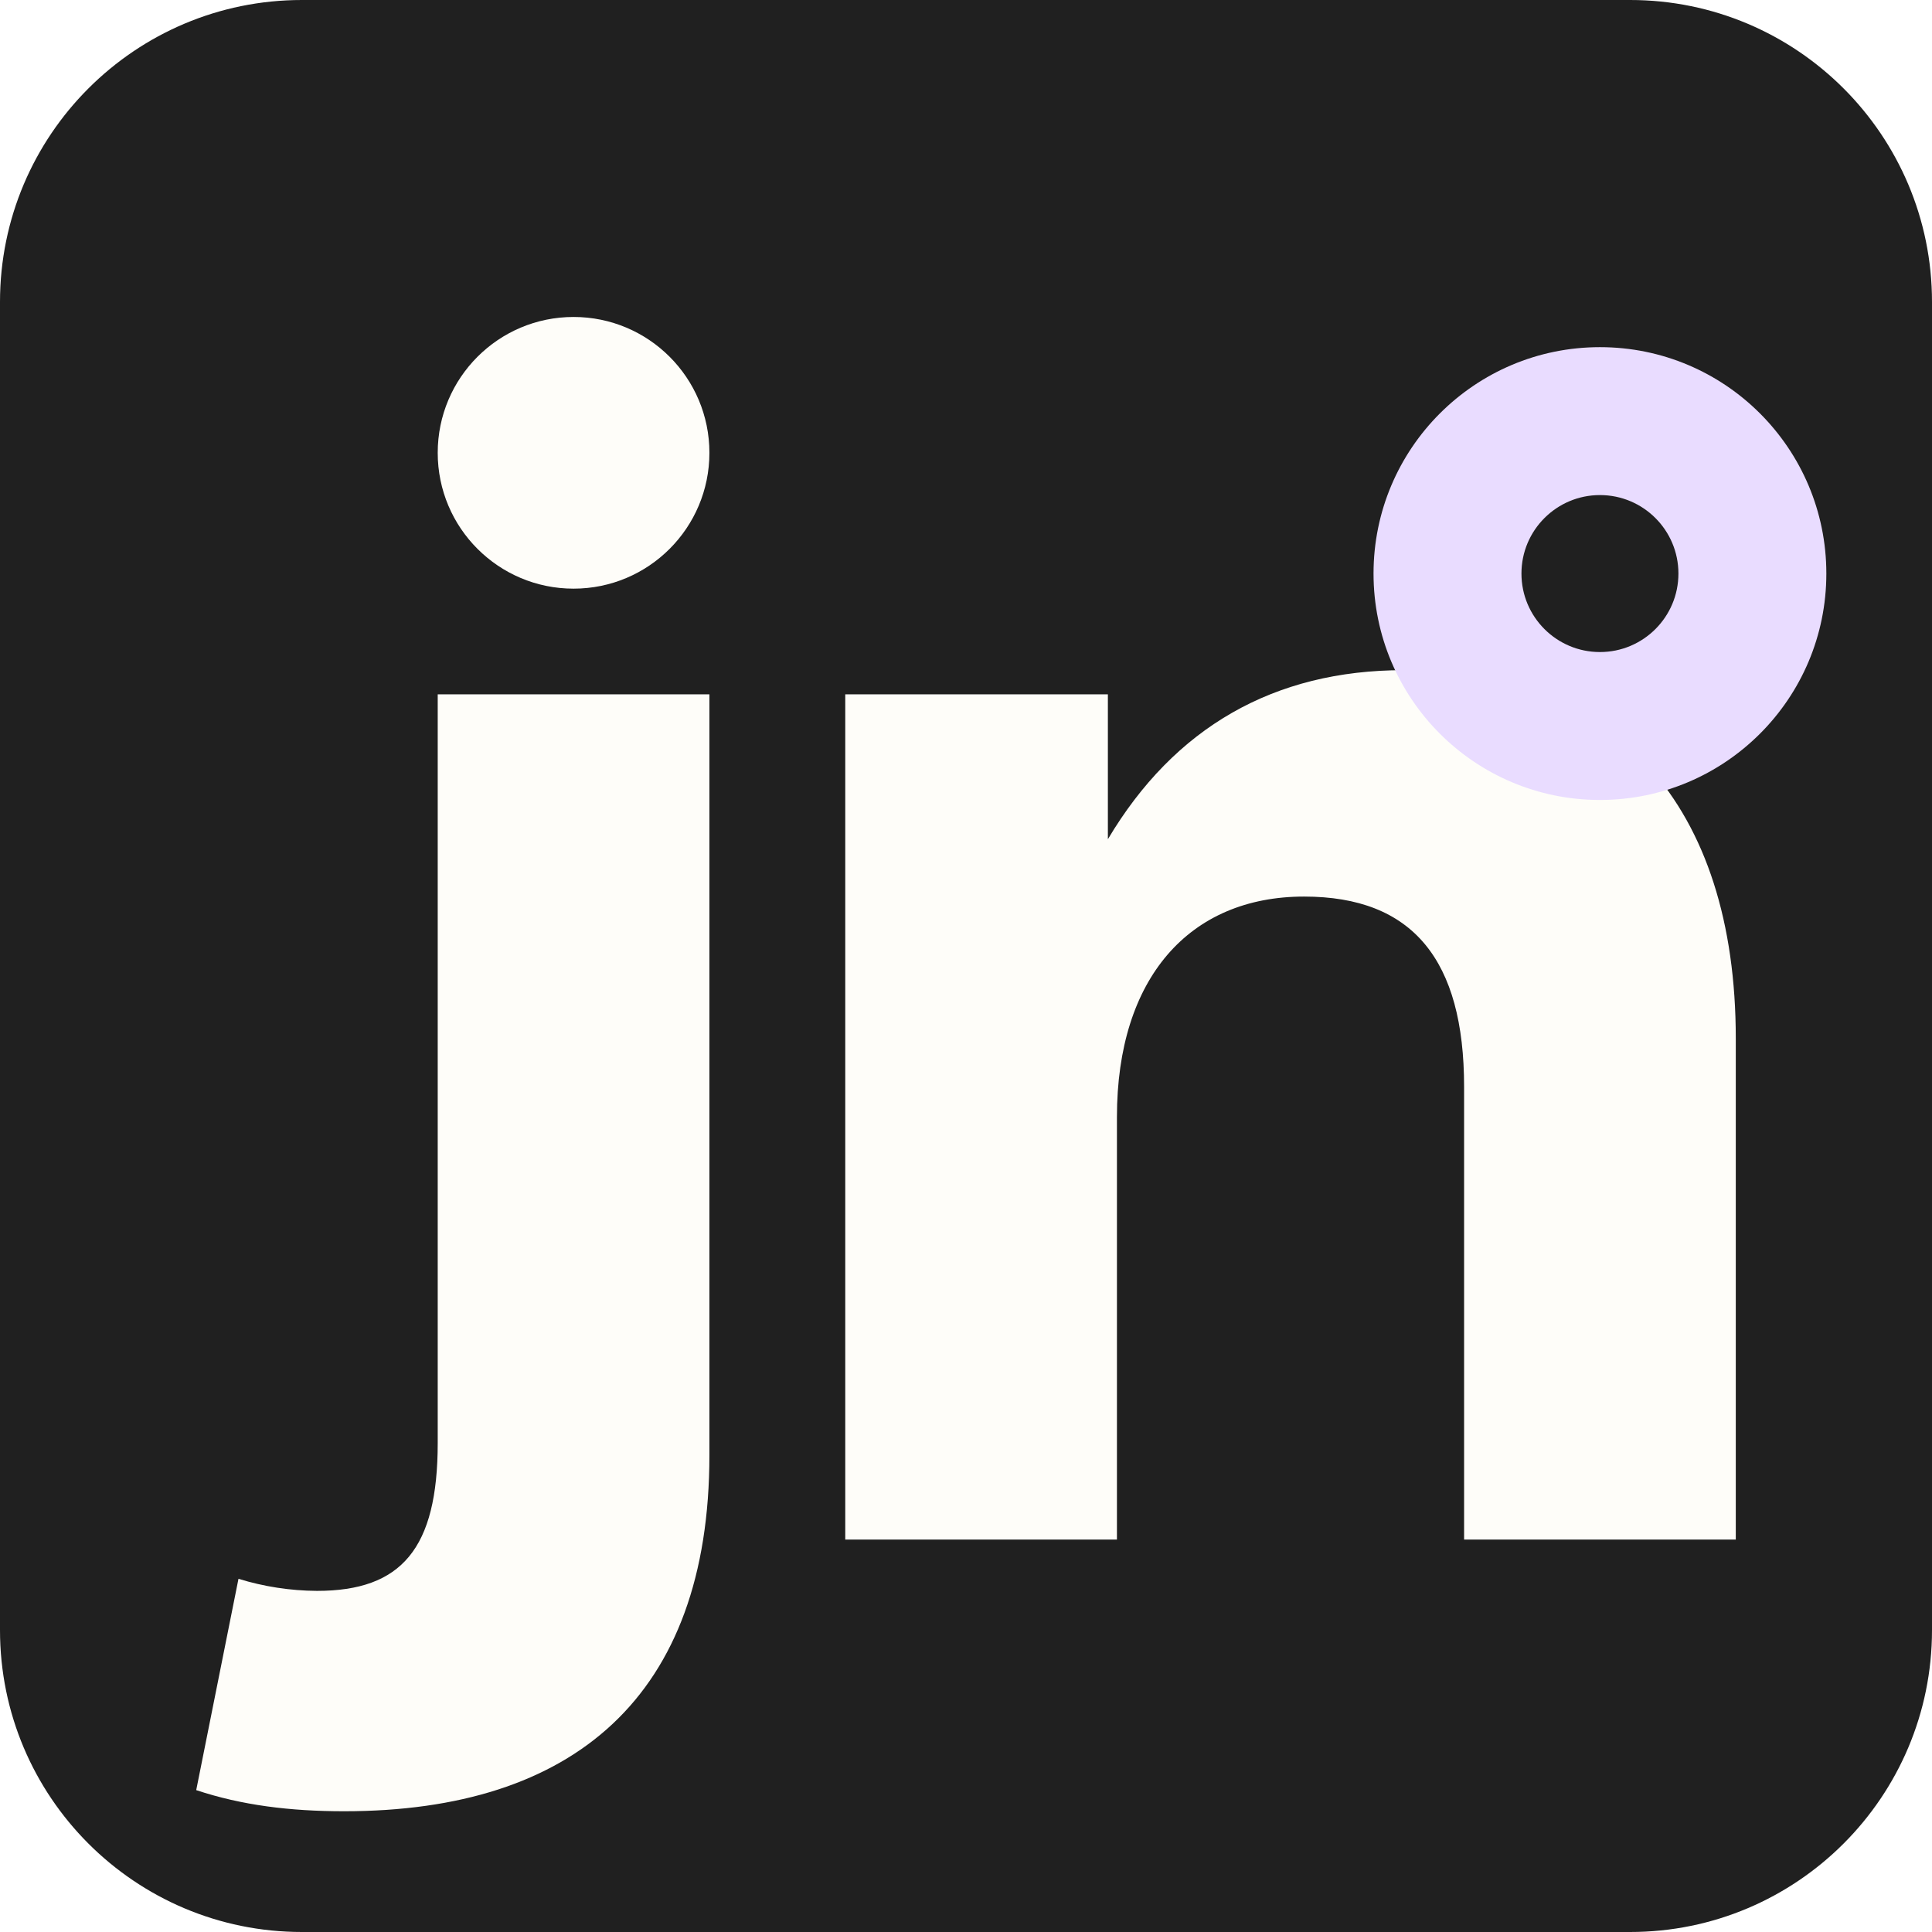
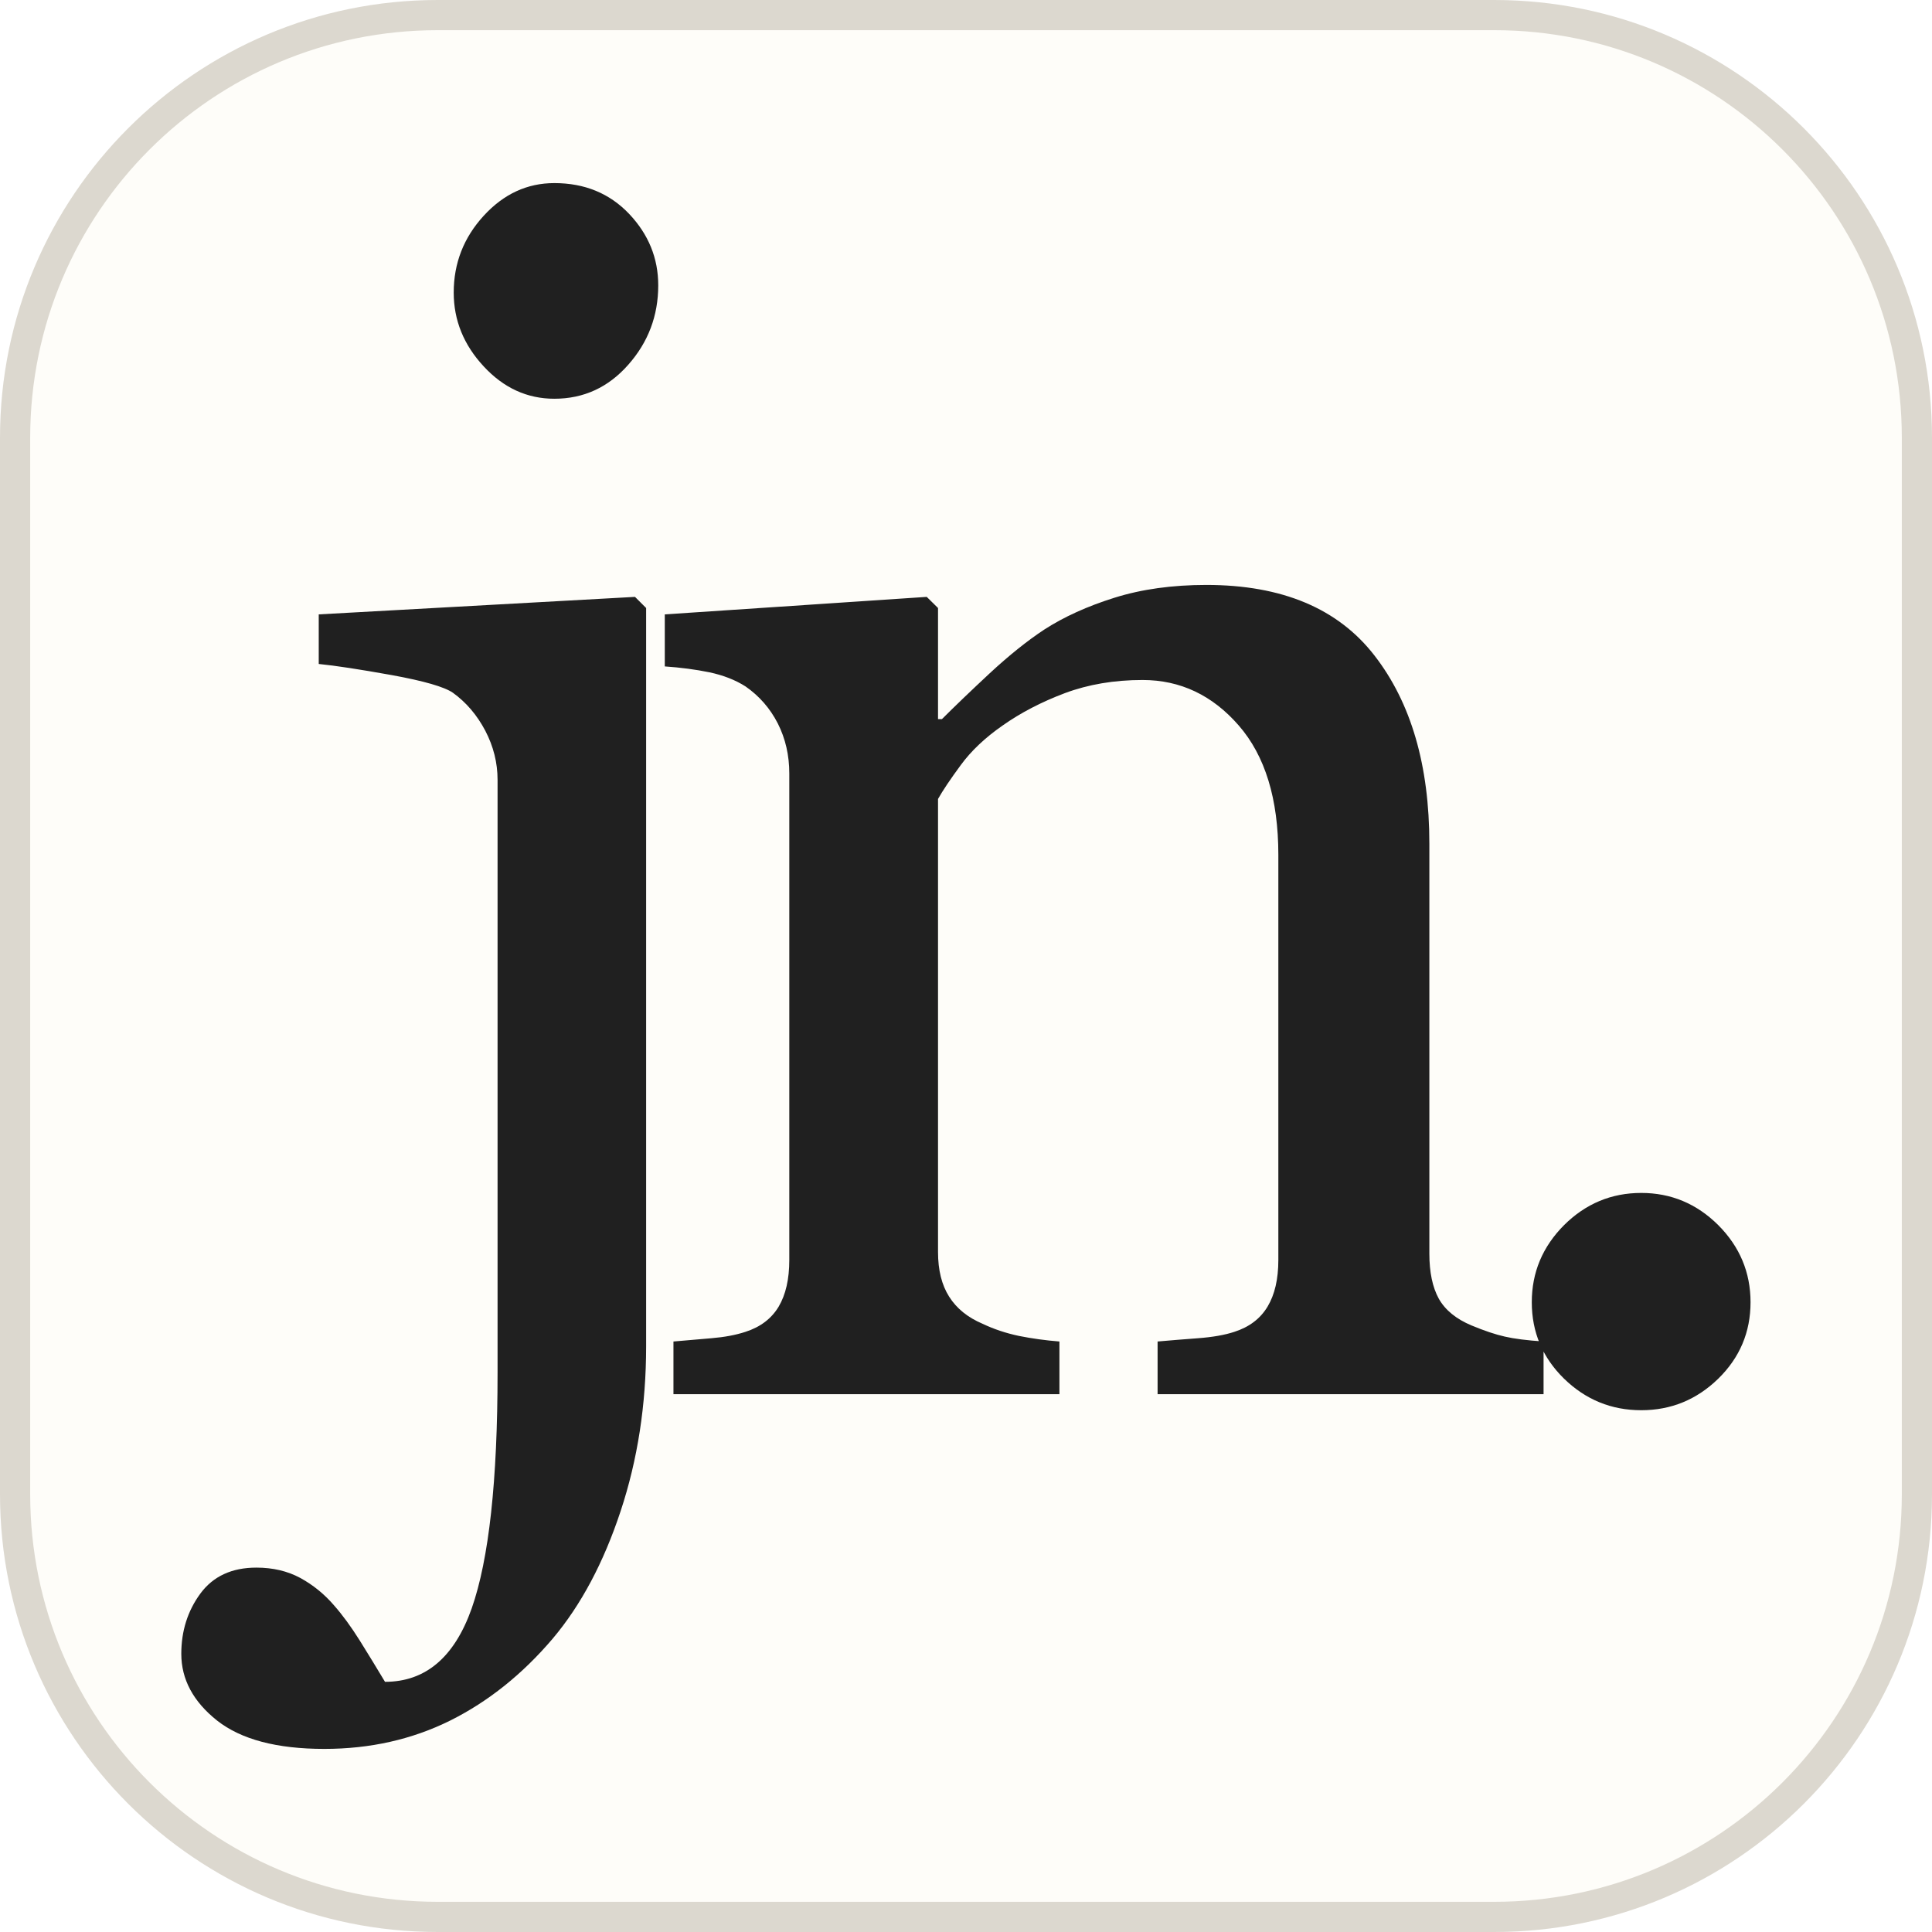
- <svg xmlns="http://www.w3.org/2000/svg" viewBox="0 0 64 64" role="img" aria-label="JN logo">
-   <rect width="64" height="64" rx="10" fill="#202020" />
-   <circle cx="19" cy="15" r="4.5" fill="#fefdf9" />
-   <path fill="#fefdf9" d="M14.5 23h9v25.2c0 8-4.5 11.8-12.1 11.8-1.8 0-3.4-.2-4.9-.7l1.4-7a9 9 0 0 0 2.6.4c2.8 0 4-1.4 4-4.9V23Z" />
-   <path fill="#fefdf9" d="M28 23h8.7v4.8c2.2-3.7 5.5-5.6 9.8-5.6 7 0 11 4.5 11 12.2V51h-9V36c0-4.2-1.7-6.3-5.3-6.3-3.8 0-6.2 2.7-6.2 7.3v14h-9V23Z" />
-   <circle cx="53" cy="19" r="7.5" fill="#e9dcff" />
-   <circle cx="53" cy="19" r="2.6" fill="#202020" />
+ <svg xmlns="http://www.w3.org/2000/svg" viewBox="0 0 64 64" role="img" aria-label="jn. logo">
+   <rect x=".5" y=".5" width="63" height="63" rx="14" fill="#fefdf9" stroke="#dcd8cf" />
+   <path fill="#202020" transform="translate(32 32) scale(0.542) translate(-40.59 26.17)" d="M21.04-48.05L21.04-2.93Q21.04 2.44 19.48 7.15Q17.92 11.87 15.33 14.94L15.33 14.94Q12.55 18.21 9.06 19.95Q5.57 21.68 1.37 21.68L1.37 21.68Q-2.98 21.68-5.18 19.95Q-7.37 18.21-7.37 15.87L-7.37 15.87Q-7.37 13.77-6.20 12.18Q-5.03 10.60-2.78 10.60L-2.78 10.60Q-1.27 10.60-0.10 11.23Q1.07 11.87 1.95 12.89L1.95 12.89Q2.73 13.77 3.54 15.06Q4.35 16.36 5.08 17.58L5.08 17.58Q8.79 17.58 10.38 13.09Q11.96 8.59 11.96-1.32L11.96-1.32L11.96-37.55Q11.96-39.11 11.21-40.55Q10.45-41.99 9.23-42.87L9.23-42.87Q8.45-43.41 5.49-43.95Q2.54-44.48 1.03-44.63L1.03-44.63L1.03-47.66L20.36-48.73L21.04-48.05ZM21.78-67.77L21.78-67.77Q21.78-64.99 19.95-62.92Q18.12-60.84 15.43-60.84L15.43-60.84Q12.94-60.84 11.11-62.82Q9.28-64.79 9.28-67.33L9.28-67.33Q9.28-70.02 11.11-72.02Q12.94-74.02 15.43-74.02L15.43-74.02Q18.21-74.02 20.00-72.14Q21.78-70.26 21.78-67.77ZM75.89-3.22L75.89 0L52.30 0L52.30-3.22Q53.43-3.32 54.77-3.42Q56.11-3.52 56.99-3.81L56.99-3.81Q58.36-4.25 59.02-5.35Q59.68-6.45 59.68-8.20L59.68-8.20L59.68-32.96Q59.68-38.09 57.26-40.87Q54.84-43.65 51.38-43.65L51.38-43.65Q48.79-43.65 46.64-42.85Q44.49-42.04 42.83-40.87L42.83-40.87Q41.22-39.75 40.27-38.45Q39.32-37.16 38.88-36.38L38.88-36.38L38.88-8.69Q38.88-7.03 39.56-5.96Q40.24-4.88 41.61-4.30L41.61-4.30Q42.64-3.81 43.83-3.56Q45.03-3.32 46.30-3.22L46.30-3.22L46.30 0L22.71 0L22.71-3.22Q23.84-3.32 25.03-3.42Q26.23-3.52 27.11-3.81L27.11-3.81Q28.48-4.25 29.14-5.35Q29.79-6.45 29.79-8.20L29.79-8.20L29.79-37.94Q29.79-39.60 29.09-40.99Q28.38-42.38 27.11-43.26L27.11-43.26Q26.18-43.85 24.91-44.12Q23.64-44.38 22.18-44.48L22.18-44.48L22.18-47.66L38.19-48.73L38.88-48.05L38.88-41.26L39.12-41.26Q40.29-42.43 42.05-44.07Q43.81-45.70 45.37-46.73L45.37-46.73Q47.18-47.90 49.67-48.68Q52.16-49.46 55.28-49.46L55.28-49.46Q62.22-49.46 65.56-45.14Q68.91-40.82 68.91-33.64L68.91-33.64L68.91-8.59Q68.91-6.88 69.49-5.83Q70.08-4.79 71.49-4.20L71.49-4.20Q72.67-3.71 73.52-3.52Q74.38-3.32 75.89-3.22L75.89-3.22ZM88.54-5.62L88.54-5.62Q88.54-2.88 86.57-0.95Q84.59 0.98 81.86 0.98L81.86 0.98Q79.12 0.98 77.14-0.95Q75.17-2.88 75.17-5.62L75.17-5.62Q75.17-8.35 77.14-10.33Q79.12-12.30 81.86-12.30L81.86-12.30Q84.59-12.30 86.57-10.33Q88.54-8.35 88.54-5.62Z" />
</svg>
